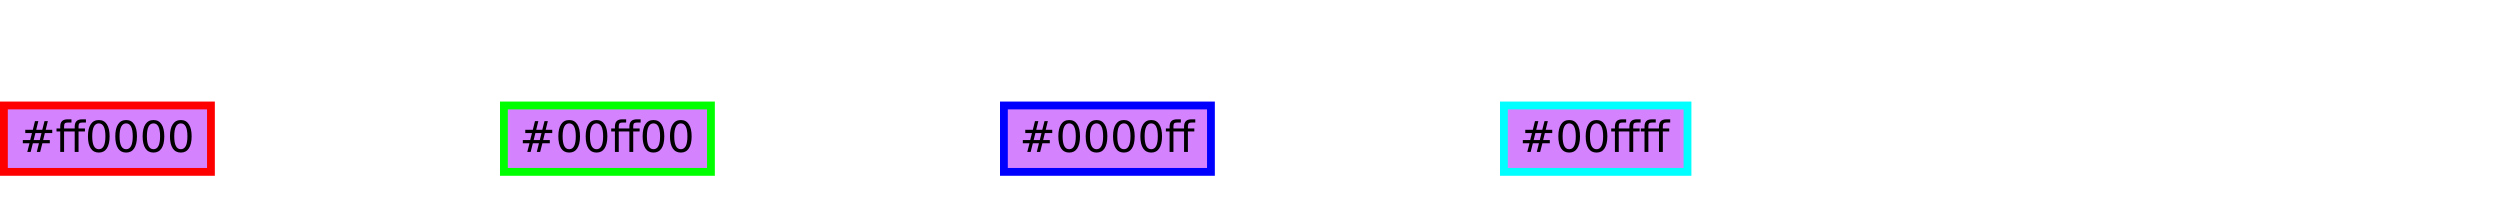
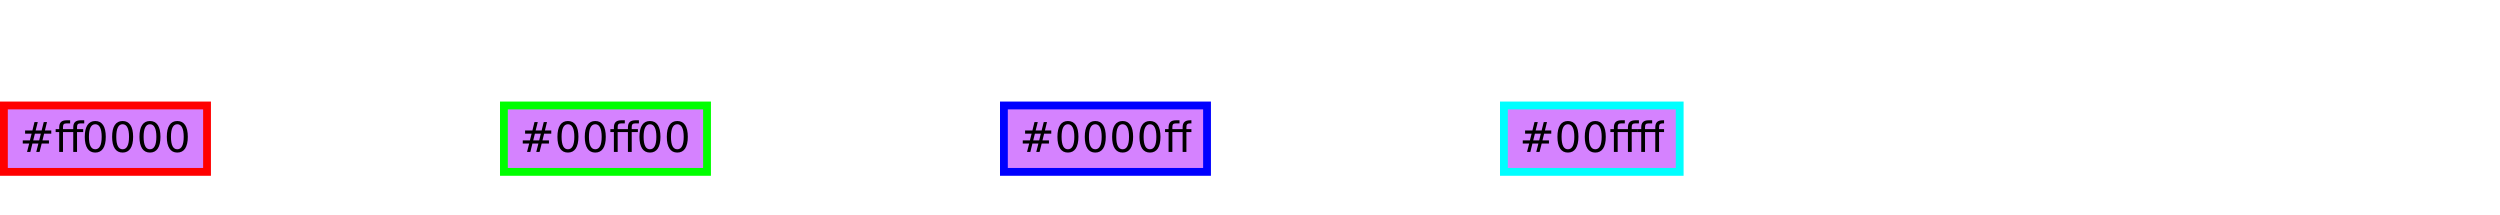
<svg xmlns="http://www.w3.org/2000/svg" xmlns:xlink="http://www.w3.org/1999/xlink" width="640pt" height="55pt" viewBox="0 0 640 55" version="1.1">
  <defs>
    <g>
      <symbol overflow="visible" id="glyph0-0">
-         <path style="stroke:none;" d="M 0.547 1.938 L 0.547 -7.75 L 6.047 -7.75 L 6.047 1.938 Z M 1.172 1.328 L 5.438 1.328 L 5.438 -7.141 L 1.172 -7.141 Z M 1.172 1.328 " />
+         <path style="stroke:none;" d="M 0.531 1.891 L 0.531 -7.531 L 5.875 -7.531 L 5.875 1.891 Z M 1.125 1.297 L 5.266 1.297 L 5.266 -6.922 L 1.125 -6.922 Z M 1.125 1.297 " />
      </symbol>
      <symbol overflow="visible" id="glyph0-1">
-         <path style="stroke:none;" d="M 5.625 -4.844 L 4.062 -4.844 L 3.609 -3.047 L 5.188 -3.047 Z M 4.812 -7.891 L 4.266 -5.672 L 5.828 -5.672 L 6.391 -7.891 L 7.25 -7.891 L 6.703 -5.672 L 8.375 -5.672 L 8.375 -4.844 L 6.484 -4.844 L 6.047 -3.047 L 7.75 -3.047 L 7.75 -2.219 L 5.844 -2.219 L 5.281 0 L 4.422 0 L 4.969 -2.219 L 3.406 -2.219 L 2.844 0 L 1.984 0 L 2.547 -2.219 L 0.844 -2.219 L 0.844 -3.047 L 2.734 -3.047 L 3.188 -4.844 L 1.469 -4.844 L 1.469 -5.672 L 3.406 -5.672 L 3.953 -7.891 Z M 4.812 -7.891 " />
+         <path style="stroke:none;" d="M 5.453 -4.688 L 3.938 -4.688 L 3.5 -2.953 L 5.031 -2.953 Z M 4.672 -7.656 L 4.125 -5.5 L 5.656 -5.5 L 6.203 -7.656 L 7.031 -7.656 L 6.5 -5.5 L 8.125 -5.5 L 8.125 -4.688 L 6.297 -4.688 L 5.875 -2.953 L 7.531 -2.953 L 7.531 -2.156 L 5.672 -2.156 L 5.125 0 L 4.281 0 L 4.828 -2.156 L 3.297 -2.156 L 2.766 0 L 1.922 0 L 2.469 -2.156 L 0.828 -2.156 L 0.828 -2.953 L 2.656 -2.953 L 3.094 -4.688 L 1.422 -4.688 L 1.422 -5.5 L 3.297 -5.5 L 3.828 -7.656 Z M 4.672 -7.656 " />
      </symbol>
      <symbol overflow="visible" id="glyph0-2">
-         <path style="stroke:none;" d="M 7.781 -8.359 L 7.781 -7.531 L 6.844 -7.531 C 6.488 -7.531 6.238 -7.457 6.094 -7.312 C 5.957 -7.176 5.891 -6.922 5.891 -6.547 L 5.891 -6.016 L 7.531 -6.016 L 7.531 -5.25 L 5.891 -5.25 L 5.891 0 L 4.906 0 L 4.906 -5.25 L 2.188 -5.25 L 2.188 0 L 1.203 0 L 1.203 -5.25 L 0.25 -5.25 L 0.25 -6.016 L 1.203 -6.016 L 1.203 -6.438 C 1.203 -7.102 1.352 -7.586 1.656 -7.891 C 1.969 -8.203 2.461 -8.359 3.141 -8.359 L 4.078 -8.359 L 4.078 -7.531 L 3.141 -7.531 C 2.785 -7.531 2.535 -7.461 2.391 -7.328 C 2.254 -7.18 2.188 -6.922 2.188 -6.547 L 2.188 -6.016 L 4.906 -6.016 L 4.906 -6.438 C 4.906 -7.102 5.062 -7.586 5.375 -7.891 C 5.688 -8.203 6.18 -8.359 6.859 -8.359 Z M 7.781 -8.359 " />
+         <path style="stroke:none;" d="M 7.562 -8.109 L 7.562 -7.312 L 6.641 -7.312 C 6.297 -7.312 6.055 -7.238 5.922 -7.094 C 5.785 -6.957 5.719 -6.711 5.719 -6.359 L 5.719 -5.844 L 7.297 -5.844 L 7.297 -5.094 L 5.719 -5.094 L 5.719 0 L 4.75 0 L 4.75 -5.094 L 2.125 -5.094 L 2.125 0 L 1.156 0 L 1.156 -5.094 L 0.25 -5.094 L 0.25 -5.844 L 1.156 -5.844 L 1.156 -6.25 C 1.156 -6.895 1.305 -7.363 1.609 -7.656 C 1.91 -7.957 2.391 -8.109 3.047 -8.109 L 3.953 -8.109 L 3.953 -7.312 L 3.047 -7.312 C 2.703 -7.312 2.461 -7.242 2.328 -7.109 C 2.191 -6.961 2.125 -6.711 2.125 -6.359 L 2.125 -5.844 L 4.75 -5.844 L 4.75 -6.25 C 4.75 -6.895 4.898 -7.363 5.203 -7.656 C 5.516 -7.957 6 -8.109 6.656 -8.109 Z M 7.562 -8.109 " />
      </symbol>
      <symbol overflow="visible" id="glyph0-3">
-         <path style="stroke:none;" d="M 3.5 -7.312 C 2.938 -7.312 2.516 -7.035 2.234 -6.484 C 1.953 -5.93 1.812 -5.102 1.812 -4 C 1.812 -2.906 1.953 -2.082 2.234 -1.531 C 2.516 -0.977 2.938 -0.703 3.5 -0.703 C 4.062 -0.703 4.484 -0.977 4.766 -1.531 C 5.047 -2.082 5.188 -2.906 5.188 -4 C 5.188 -5.102 5.047 -5.93 4.766 -6.484 C 4.484 -7.035 4.062 -7.312 3.5 -7.312 Z M 3.5 -8.172 C 4.395 -8.172 5.078 -7.812 5.547 -7.094 C 6.023 -6.383 6.266 -5.352 6.266 -4 C 6.266 -2.656 6.023 -1.625 5.547 -0.906 C 5.078 -0.195 4.395 0.156 3.5 0.156 C 2.602 0.156 1.914 -0.195 1.438 -0.906 C 0.957 -1.625 0.719 -2.656 0.719 -4 C 0.719 -5.352 0.957 -6.383 1.438 -7.094 C 1.914 -7.812 2.602 -8.172 3.5 -8.172 Z M 3.5 -8.172 " />
+         <path style="stroke:none;" d="M 3.391 -7.094 C 2.848 -7.094 2.441 -6.82 2.172 -6.281 C 1.898 -5.75 1.766 -4.945 1.766 -3.875 C 1.766 -2.812 1.898 -2.016 2.172 -1.484 C 2.441 -0.953 2.848 -0.688 3.391 -0.688 C 3.93 -0.688 4.336 -0.953 4.609 -1.484 C 4.891 -2.016 5.031 -2.812 5.031 -3.875 C 5.031 -4.945 4.891 -5.75 4.609 -6.281 C 4.336 -6.82 3.93 -7.094 3.391 -7.094 Z M 3.391 -7.922 C 4.266 -7.922 4.93 -7.578 5.391 -6.891 C 5.848 -6.203 6.078 -5.195 6.078 -3.875 C 6.078 -2.57 5.848 -1.57 5.391 -0.875 C 4.93 -0.188 4.266 0.156 3.391 0.156 C 2.516 0.156 1.848 -0.188 1.391 -0.875 C 0.93 -1.57 0.703 -2.57 0.703 -3.875 C 0.703 -5.195 0.93 -6.203 1.391 -6.891 C 1.848 -7.578 2.516 -7.922 3.391 -7.922 Z M 3.391 -7.922 " />
      </symbol>
    </g>
    <clipPath id="clip1">
-       <path d="M 1 27 L 54 27 L 54 44 L 1 44 Z M 1 27 " />
+       <path d="M 1 27 L 53 27 L 53 44 L 1 44 Z M 1 27 " />
    </clipPath>
    <clipPath id="clip2">
-       <path d="M 129 27 L 182 27 L 182 44 L 129 44 Z M 129 27 " />
+       <path d="M 129 27 L 181 27 L 181 44 L 129 44 Z M 129 27 " />
    </clipPath>
    <clipPath id="clip3">
-       <path d="M 257 27 L 310 27 L 310 44 L 257 44 Z M 257 27 " />
+       <path d="M 257 27 L 309 27 L 309 44 L 257 44 Z M 257 27 " />
    </clipPath>
    <clipPath id="clip4">
-       <path d="M 385 27 L 432 27 L 432 44 L 385 44 Z M 385 27 " />
+       <path d="M 261 30 L 305 30 L 305 40 L 261 40 Z M 261 30 " />
+     </clipPath>
+     <clipPath id="clip5">
+       <path d="M 385 27 L 430 27 L 430 44 L 385 44 Z M 385 27 " />
+     </clipPath>
+     <clipPath id="clip6">
+       <path d="M 389 30 L 426 30 L 426 40 L 389 40 Z M 389 30 " />
    </clipPath>
  </defs>
  <g id="surface6">
    <g clip-path="url(#clip1)" clip-rule="nonzero">
      <rect x="0" y="0" width="640" height="55" style="fill:rgb(66.667%,0%,100%);fill-opacity:0.49;stroke:none;" />
    </g>
    <g style="fill:rgb(0%,0%,0%);fill-opacity:1;">
      <use xlink:href="#glyph0-1" x="5" y="38.901" />
-       <use xlink:href="#glyph0-2" x="14.217" y="38.901" />
-       <use xlink:href="#glyph0-3" x="21.796" y="38.901" />
-       <use xlink:href="#glyph0-3" x="28.795" y="38.901" />
-       <use xlink:href="#glyph0-3" x="35.794" y="38.901" />
-       <use xlink:href="#glyph0-3" x="42.793" y="38.901" />
+       <use xlink:href="#glyph0-2" x="14" y="38.901" />
+       <use xlink:href="#glyph0-3" x="21" y="38.901" />
+       <use xlink:href="#glyph0-3" x="28" y="38.901" />
+       <use xlink:href="#glyph0-3" x="35" y="38.901" />
+       <use xlink:href="#glyph0-3" x="42" y="38.901" />
    </g>
-     <path style="fill:none;stroke-width:2;stroke-linecap:butt;stroke-linejoin:miter;stroke:rgb(100%,0%,0%);stroke-opacity:1;stroke-miterlimit:10;" d="M 1 1 L 54 1 L 54 18 L 1 18 Z M 1 1 " transform="matrix(1,0,0,1,0,26)" />
+     <path style="fill:none;stroke-width:2;stroke-linecap:butt;stroke-linejoin:miter;stroke:rgb(100%,0%,0%);stroke-opacity:1;stroke-miterlimit:10;" d="M 1 1 L 53 1 L 53 18 L 1 18 Z M 1 1 " transform="matrix(1,0,0,1,0,26)" />
    <g clip-path="url(#clip2)" clip-rule="nonzero">
      <rect x="0" y="0" width="640" height="55" style="fill:rgb(66.667%,0%,100%);fill-opacity:0.49;stroke:none;" />
    </g>
    <g style="fill:rgb(0%,0%,0%);fill-opacity:1;">
      <use xlink:href="#glyph0-1" x="133" y="38.901" />
-       <use xlink:href="#glyph0-3" x="142.217" y="38.901" />
-       <use xlink:href="#glyph0-3" x="149.216" y="38.901" />
-       <use xlink:href="#glyph0-2" x="156.215" y="38.901" />
-       <use xlink:href="#glyph0-3" x="163.794" y="38.901" />
-       <use xlink:href="#glyph0-3" x="170.793" y="38.901" />
+       <use xlink:href="#glyph0-3" x="142" y="38.901" />
+       <use xlink:href="#glyph0-3" x="149" y="38.901" />
+       <use xlink:href="#glyph0-2" x="156" y="38.901" />
+       <use xlink:href="#glyph0-3" x="163" y="38.901" />
+       <use xlink:href="#glyph0-3" x="170" y="38.901" />
    </g>
-     <path style="fill:none;stroke-width:2;stroke-linecap:butt;stroke-linejoin:miter;stroke:rgb(0%,100%,0%);stroke-opacity:1;stroke-miterlimit:10;" d="M 1 1 L 54 1 L 54 18 L 1 18 Z M 1 1 " transform="matrix(1,0,0,1,128,26)" />
+     <path style="fill:none;stroke-width:2;stroke-linecap:butt;stroke-linejoin:miter;stroke:rgb(0%,100%,0%);stroke-opacity:1;stroke-miterlimit:10;" d="M 1 1 L 53 1 L 53 18 L 1 18 Z M 1 1 " transform="matrix(1,0,0,1,128,26)" />
    <g clip-path="url(#clip3)" clip-rule="nonzero">
      <rect x="0" y="0" width="640" height="55" style="fill:rgb(66.667%,0%,100%);fill-opacity:0.49;stroke:none;" />
    </g>
-     <g style="fill:rgb(0%,0%,0%);fill-opacity:1;">
-       <use xlink:href="#glyph0-1" x="261" y="38.901" />
-       <use xlink:href="#glyph0-3" x="270.217" y="38.901" />
-       <use xlink:href="#glyph0-3" x="277.216" y="38.901" />
-       <use xlink:href="#glyph0-3" x="284.215" y="38.901" />
-       <use xlink:href="#glyph0-3" x="291.214" y="38.901" />
-       <use xlink:href="#glyph0-2" x="298.213" y="38.901" />
+     <g clip-path="url(#clip4)" clip-rule="nonzero">
+       <g style="fill:rgb(0%,0%,0%);fill-opacity:1;">
+         <use xlink:href="#glyph0-1" x="261" y="38.901" />
+         <use xlink:href="#glyph0-3" x="270" y="38.901" />
+         <use xlink:href="#glyph0-3" x="277" y="38.901" />
+         <use xlink:href="#glyph0-3" x="284" y="38.901" />
+         <use xlink:href="#glyph0-3" x="291" y="38.901" />
+         <use xlink:href="#glyph0-2" x="298" y="38.901" />
+       </g>
    </g>
-     <path style="fill:none;stroke-width:2;stroke-linecap:butt;stroke-linejoin:miter;stroke:rgb(0%,0%,100%);stroke-opacity:1;stroke-miterlimit:10;" d="M 1 1 L 54 1 L 54 18 L 1 18 Z M 1 1 " transform="matrix(1,0,0,1,256,26)" />
-     <g clip-path="url(#clip4)" clip-rule="nonzero">
+     <path style="fill:none;stroke-width:2;stroke-linecap:butt;stroke-linejoin:miter;stroke:rgb(0%,0%,100%);stroke-opacity:1;stroke-miterlimit:10;" d="M 1 1 L 53 1 L 53 18 L 1 18 Z M 1 1 " transform="matrix(1,0,0,1,256,26)" />
+     <g clip-path="url(#clip5)" clip-rule="nonzero">
      <rect x="0" y="0" width="640" height="55" style="fill:rgb(66.667%,0%,100%);fill-opacity:0.49;stroke:none;" />
    </g>
-     <g style="fill:rgb(0%,0%,0%);fill-opacity:1;">
-       <use xlink:href="#glyph0-1" x="389" y="38.901" />
-       <use xlink:href="#glyph0-3" x="398.217" y="38.901" />
-       <use xlink:href="#glyph0-3" x="405.216" y="38.901" />
-       <use xlink:href="#glyph0-2" x="412.215" y="38.901" />
-       <use xlink:href="#glyph0-2" x="419.794" y="38.901" />
+     <g clip-path="url(#clip6)" clip-rule="nonzero">
+       <g style="fill:rgb(0%,0%,0%);fill-opacity:1;">
+         <use xlink:href="#glyph0-1" x="389" y="38.901" />
+         <use xlink:href="#glyph0-3" x="398" y="38.901" />
+         <use xlink:href="#glyph0-3" x="405" y="38.901" />
+         <use xlink:href="#glyph0-2" x="412" y="38.901" />
+         <use xlink:href="#glyph0-2" x="419" y="38.901" />
+       </g>
    </g>
-     <path style="fill:none;stroke-width:2;stroke-linecap:butt;stroke-linejoin:miter;stroke:rgb(0%,100%,100%);stroke-opacity:1;stroke-miterlimit:10;" d="M 1 1 L 48 1 L 48 18 L 1 18 Z M 1 1 " transform="matrix(1,0,0,1,384,26)" />
+     <path style="fill:none;stroke-width:2;stroke-linecap:butt;stroke-linejoin:miter;stroke:rgb(0%,100%,100%);stroke-opacity:1;stroke-miterlimit:10;" d="M 1 1 L 46 1 L 46 18 L 1 18 Z M 1 1 " transform="matrix(1,0,0,1,384,26)" />
  </g>
</svg>
